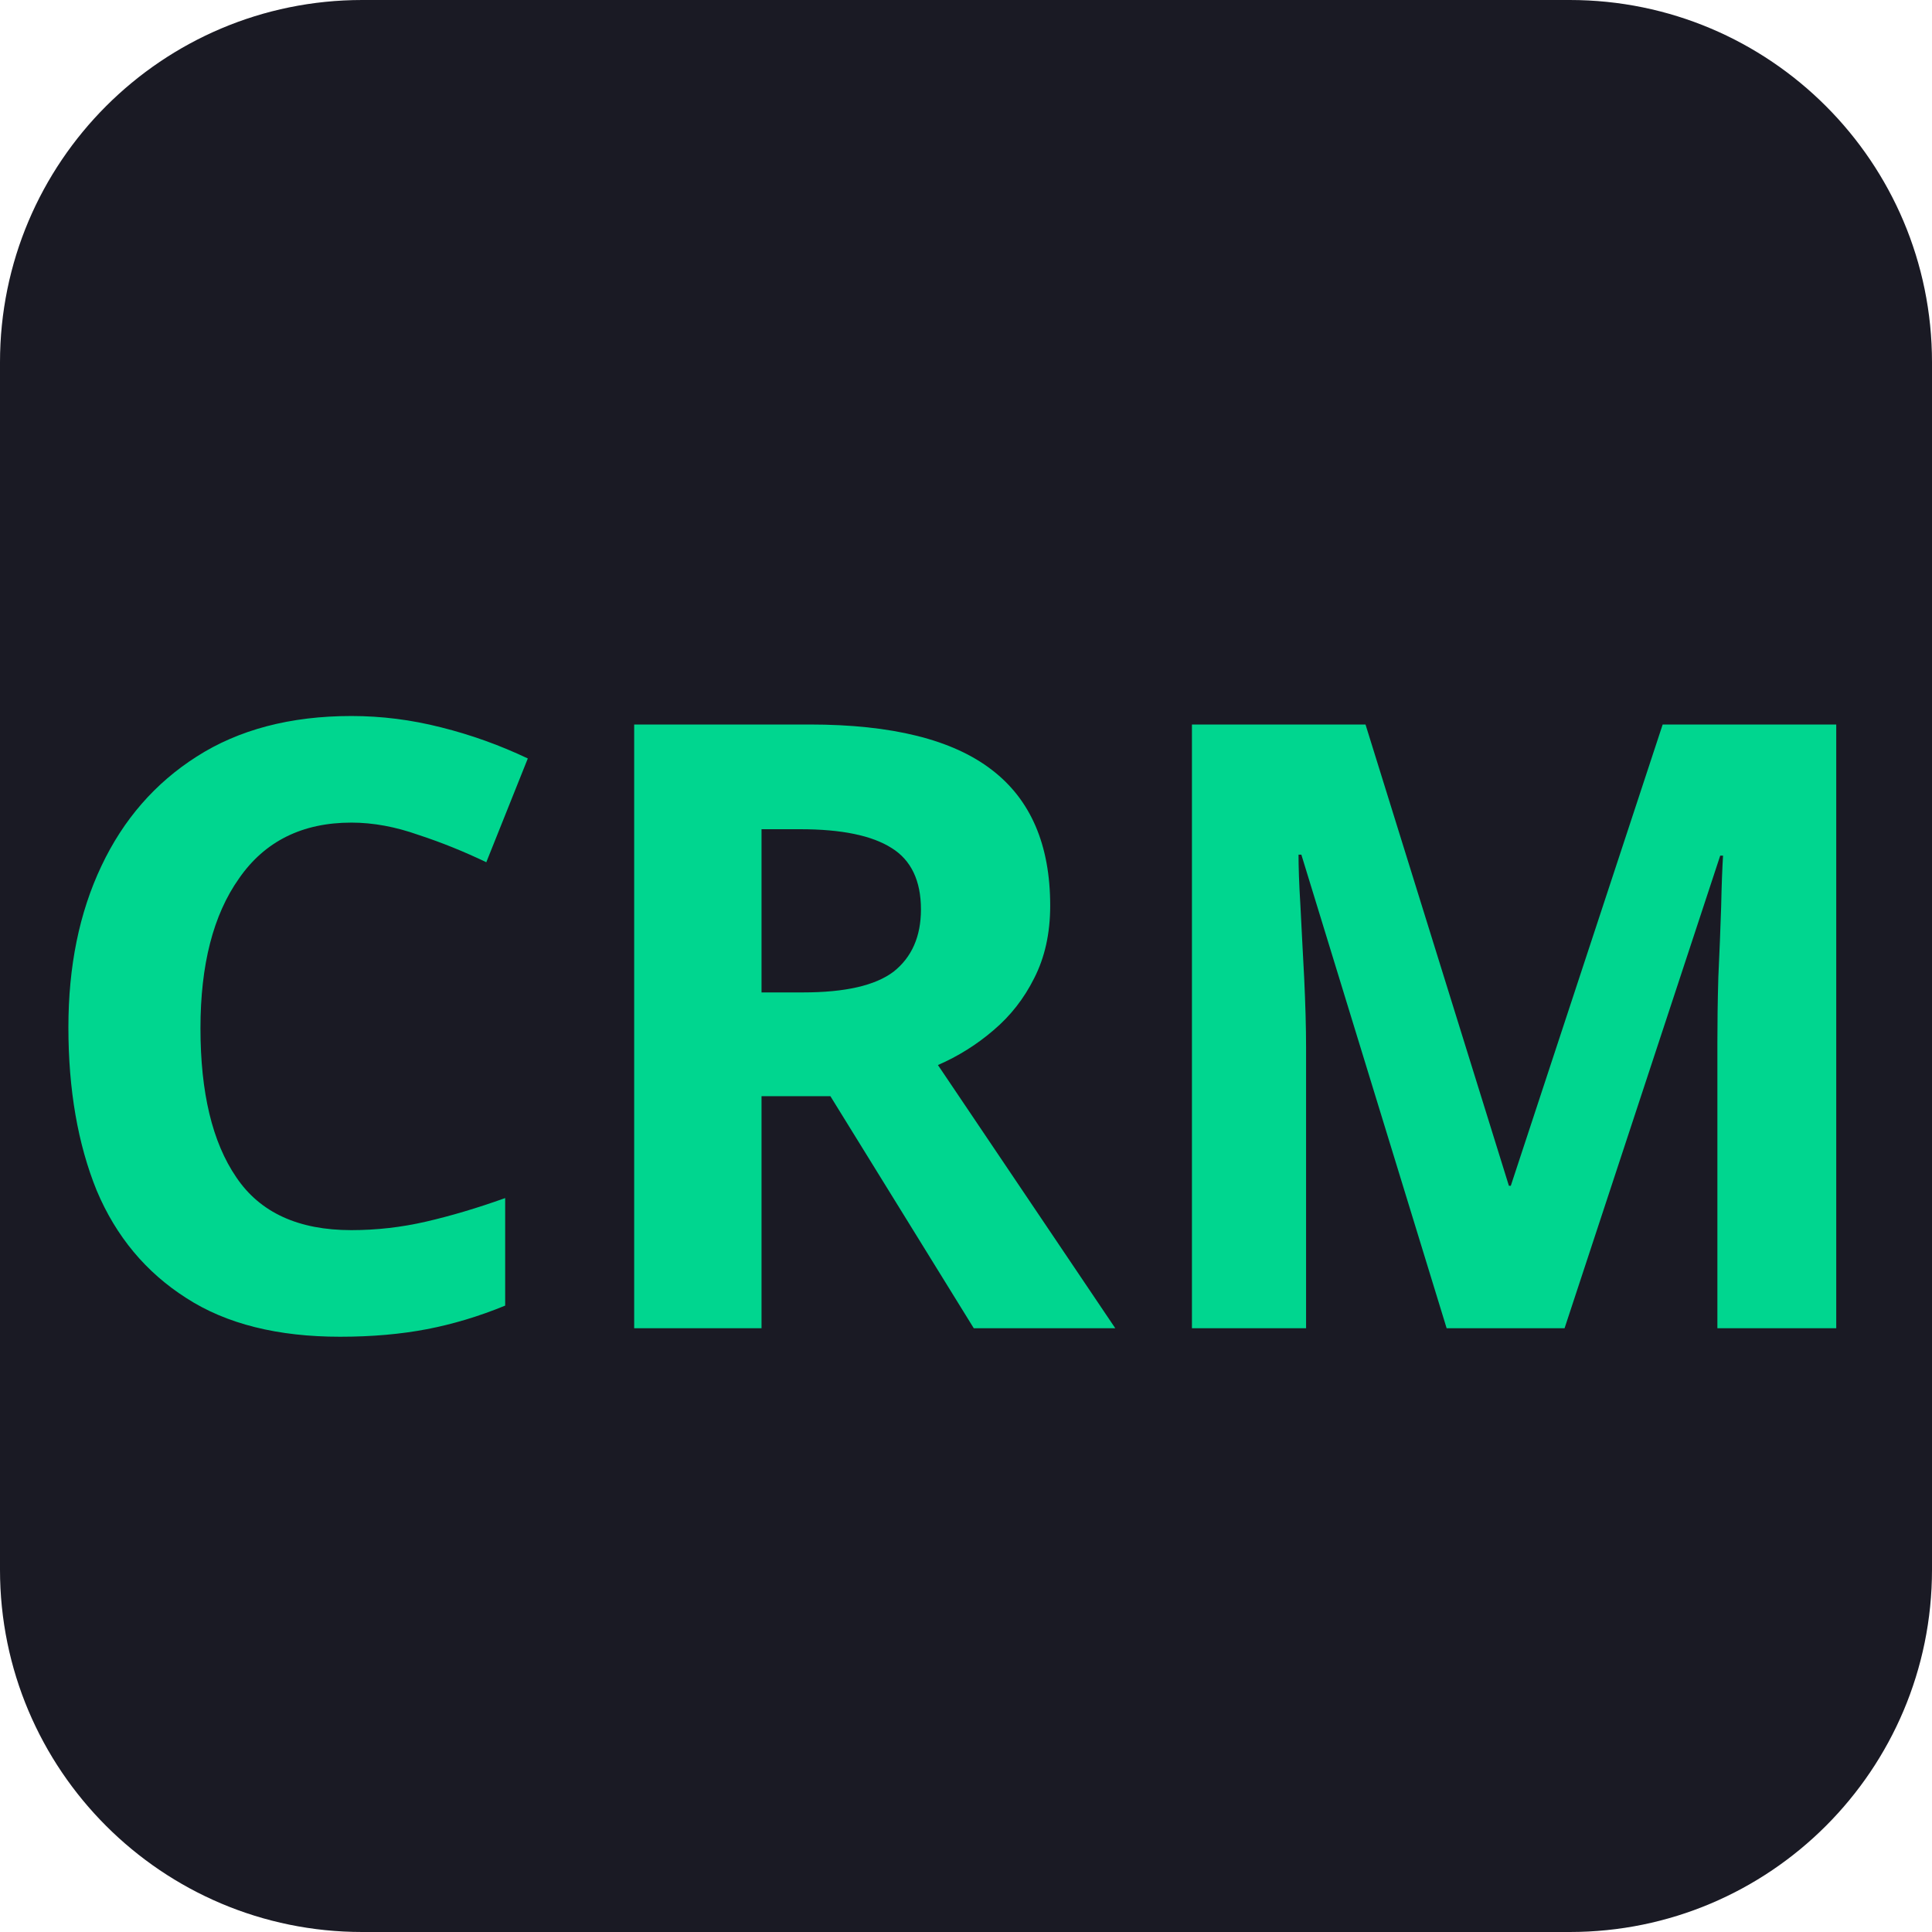
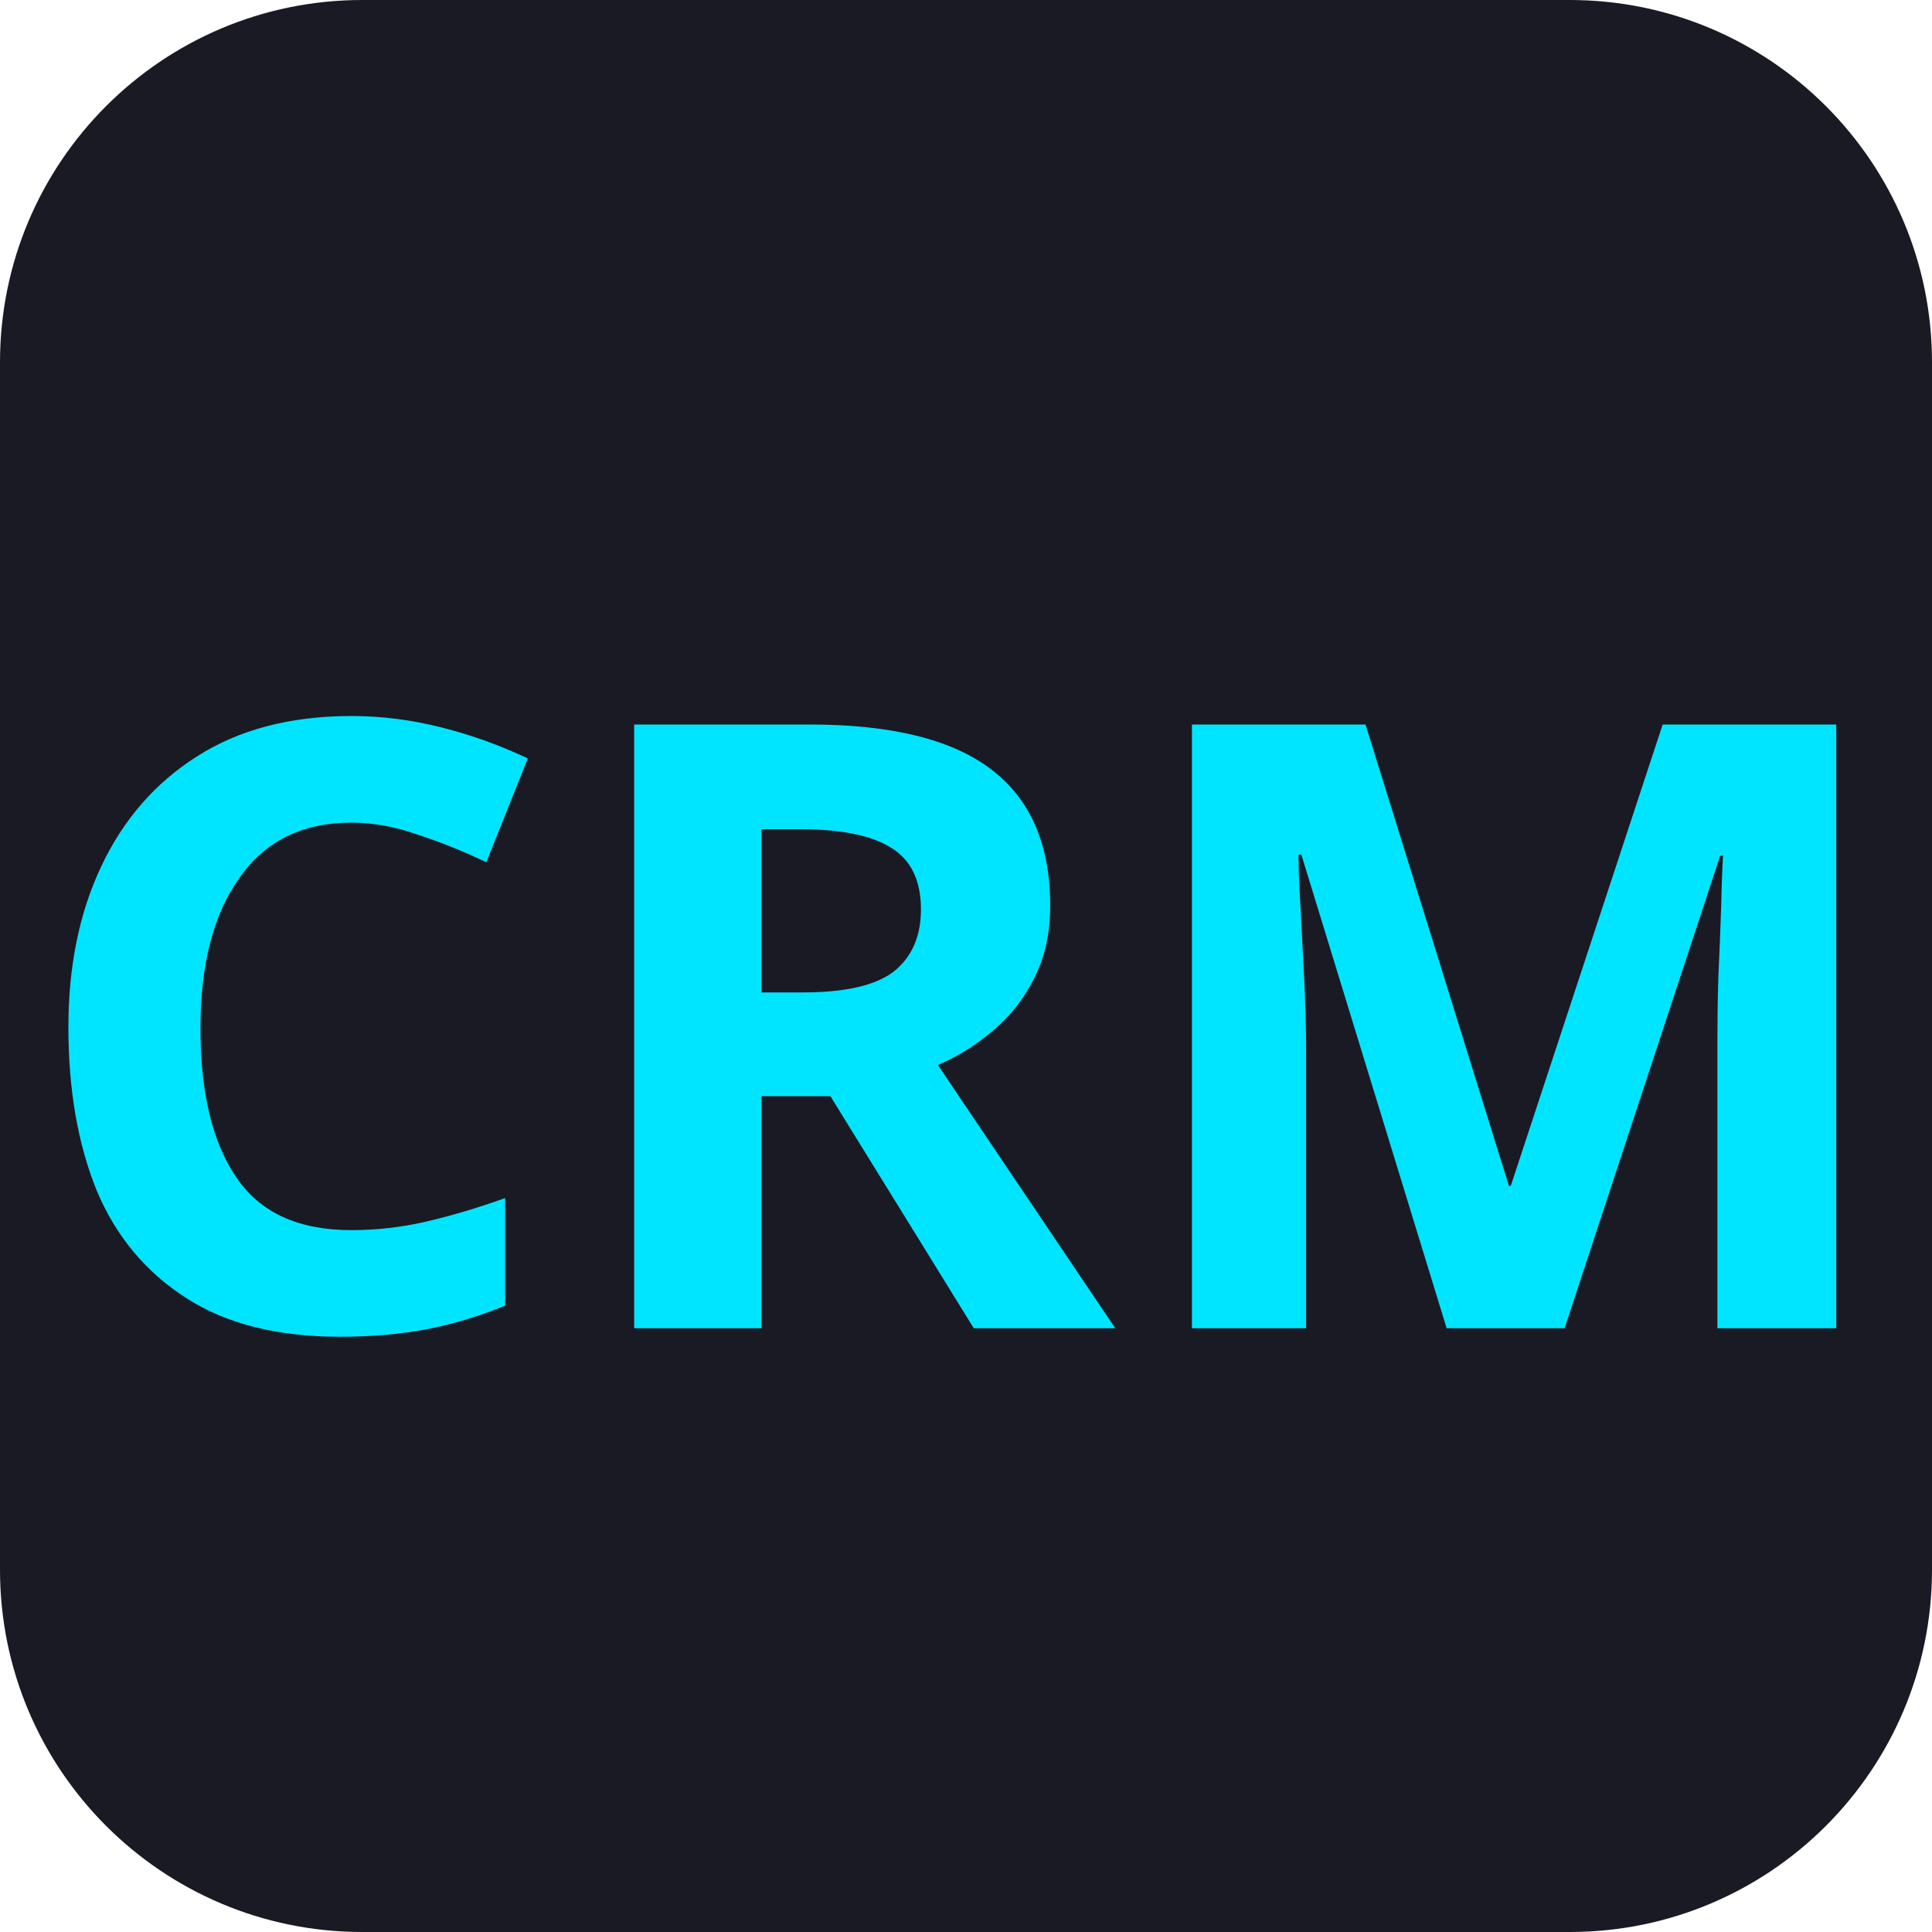
<svg xmlns="http://www.w3.org/2000/svg" viewBox="0 0 32 32">
  <rect width="32" height="32" rx="6" fill="#1a1a24" />
-   <text x="16" y="22" font-family="system-ui, sans-serif" font-size="14" font-weight="700" fill="#00d68f" text-anchor="middle">CRM</text>
+   <text x="16" y="22" font-family="system-ui, sans-serif" font-size="14" font-weight="700" fill="#00e5ff" text-anchor="middle">CRM</text>
</svg>
